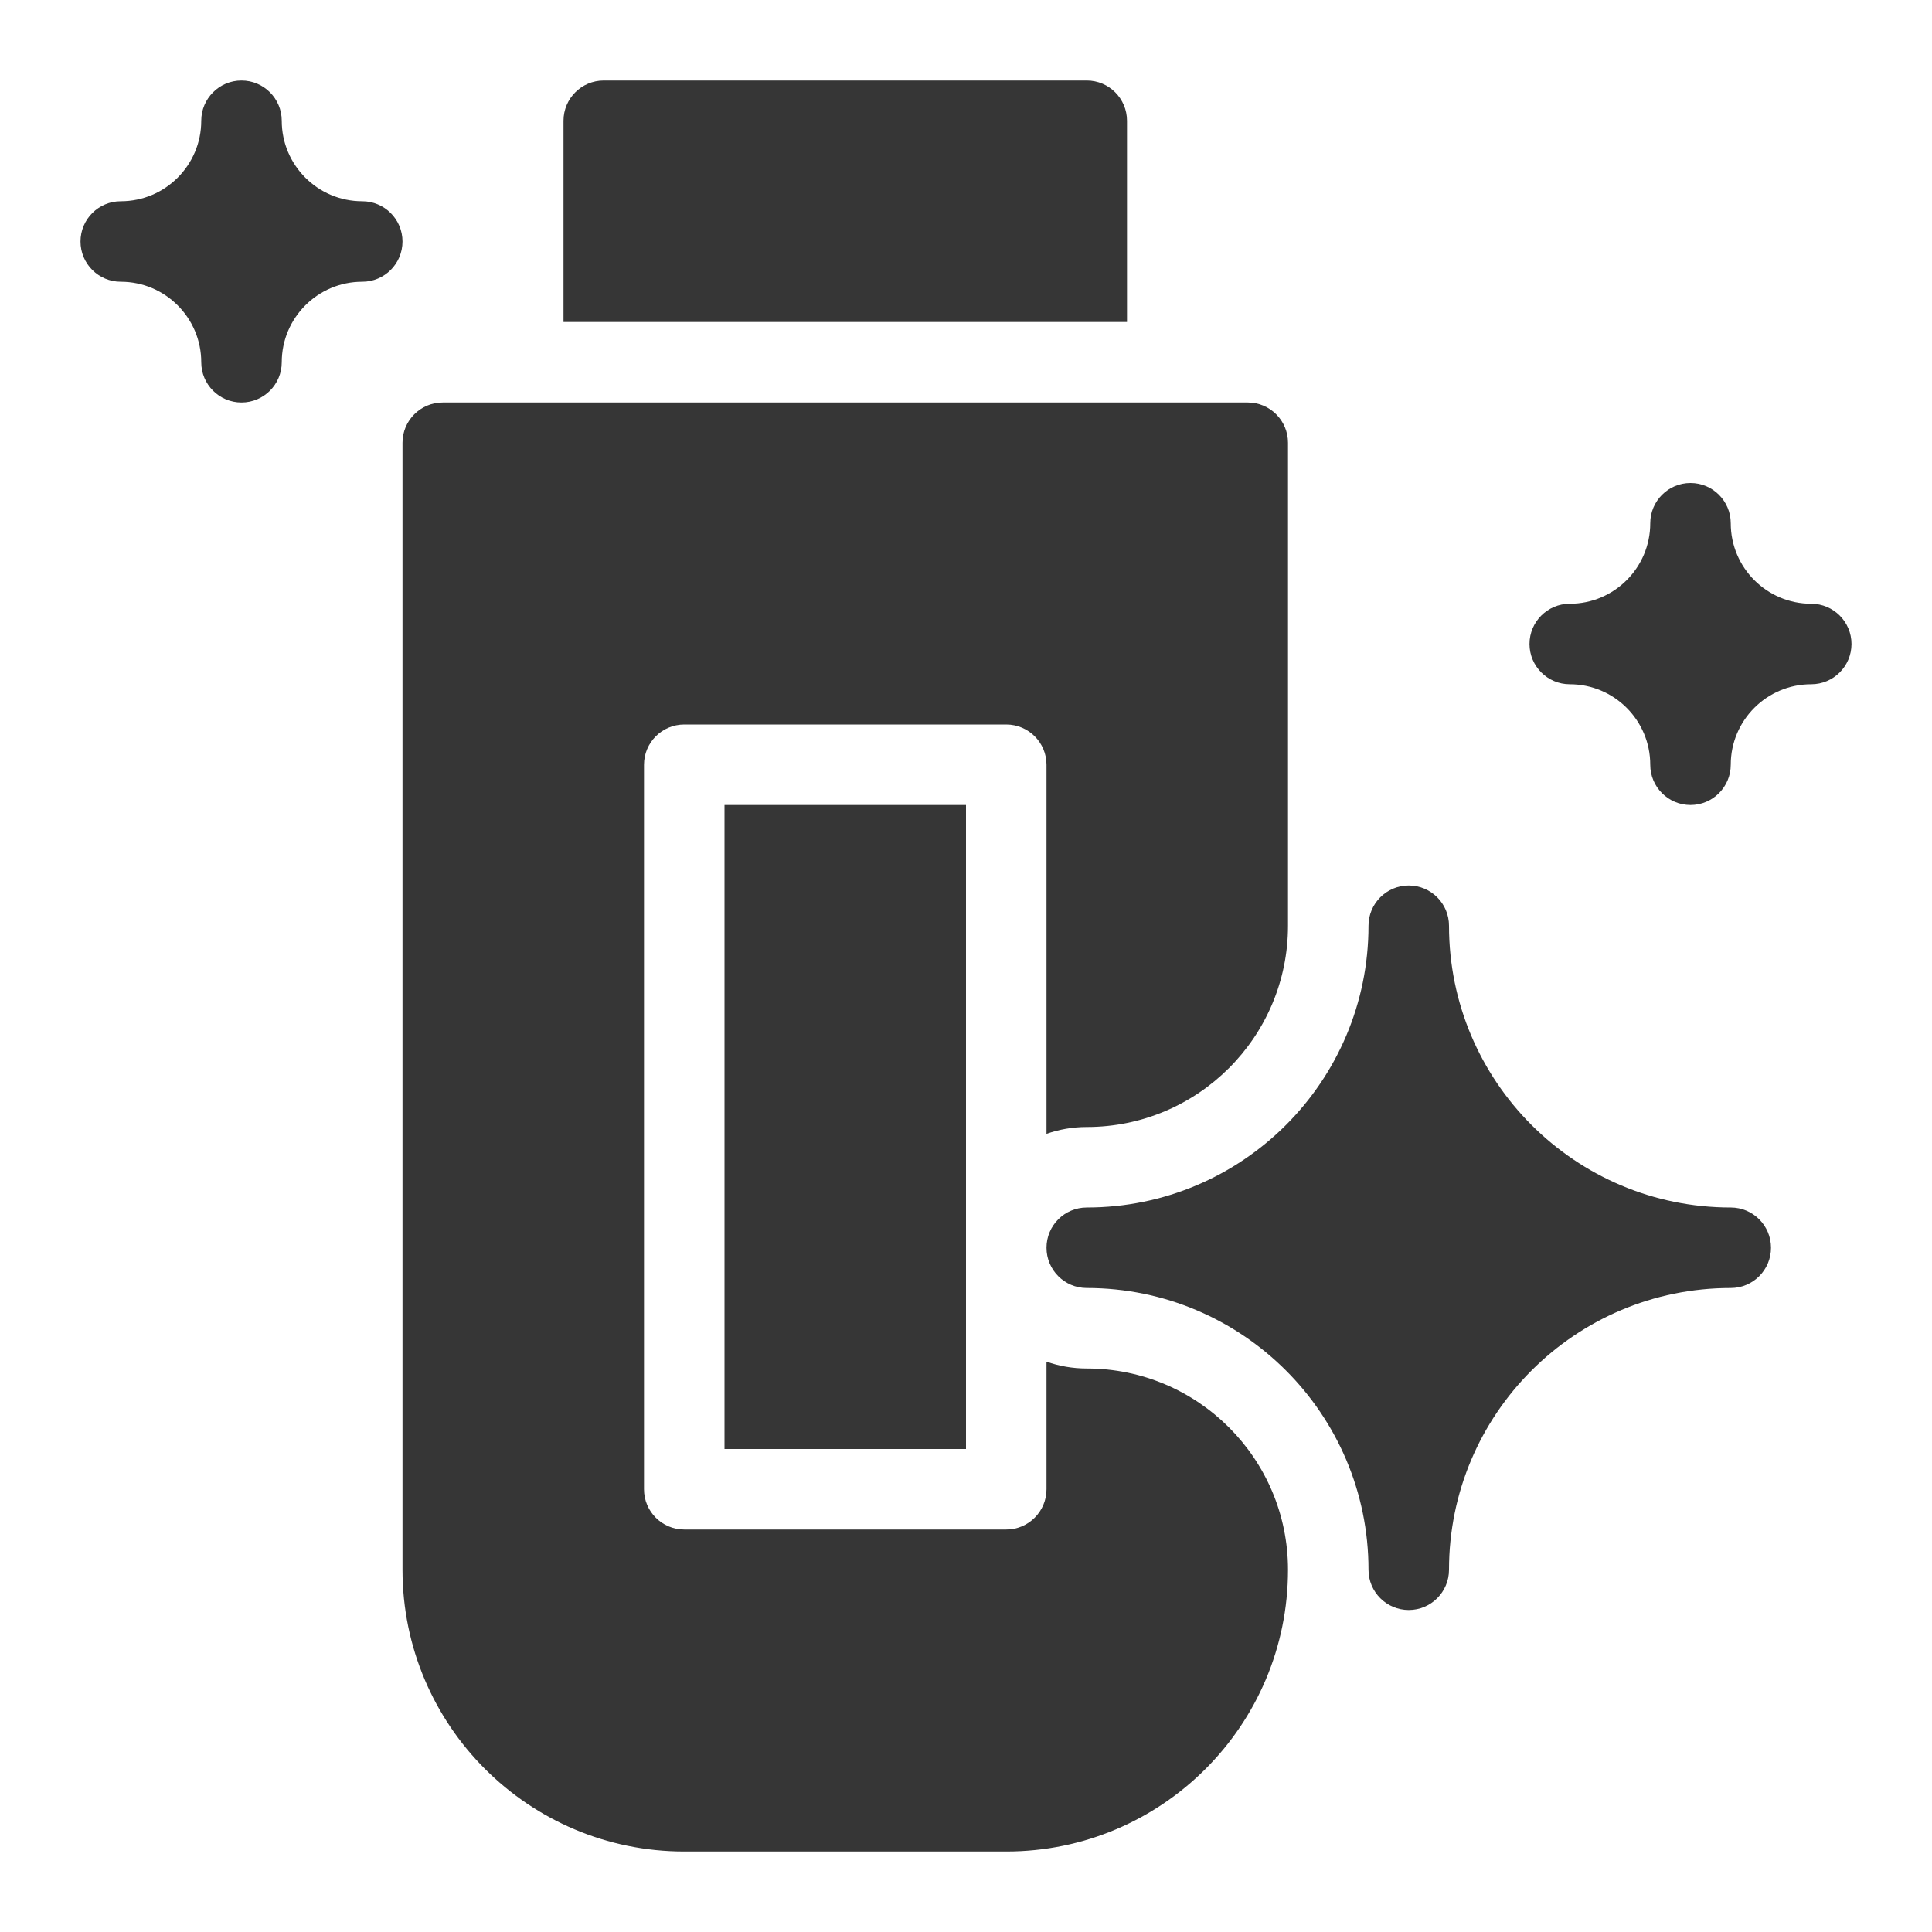
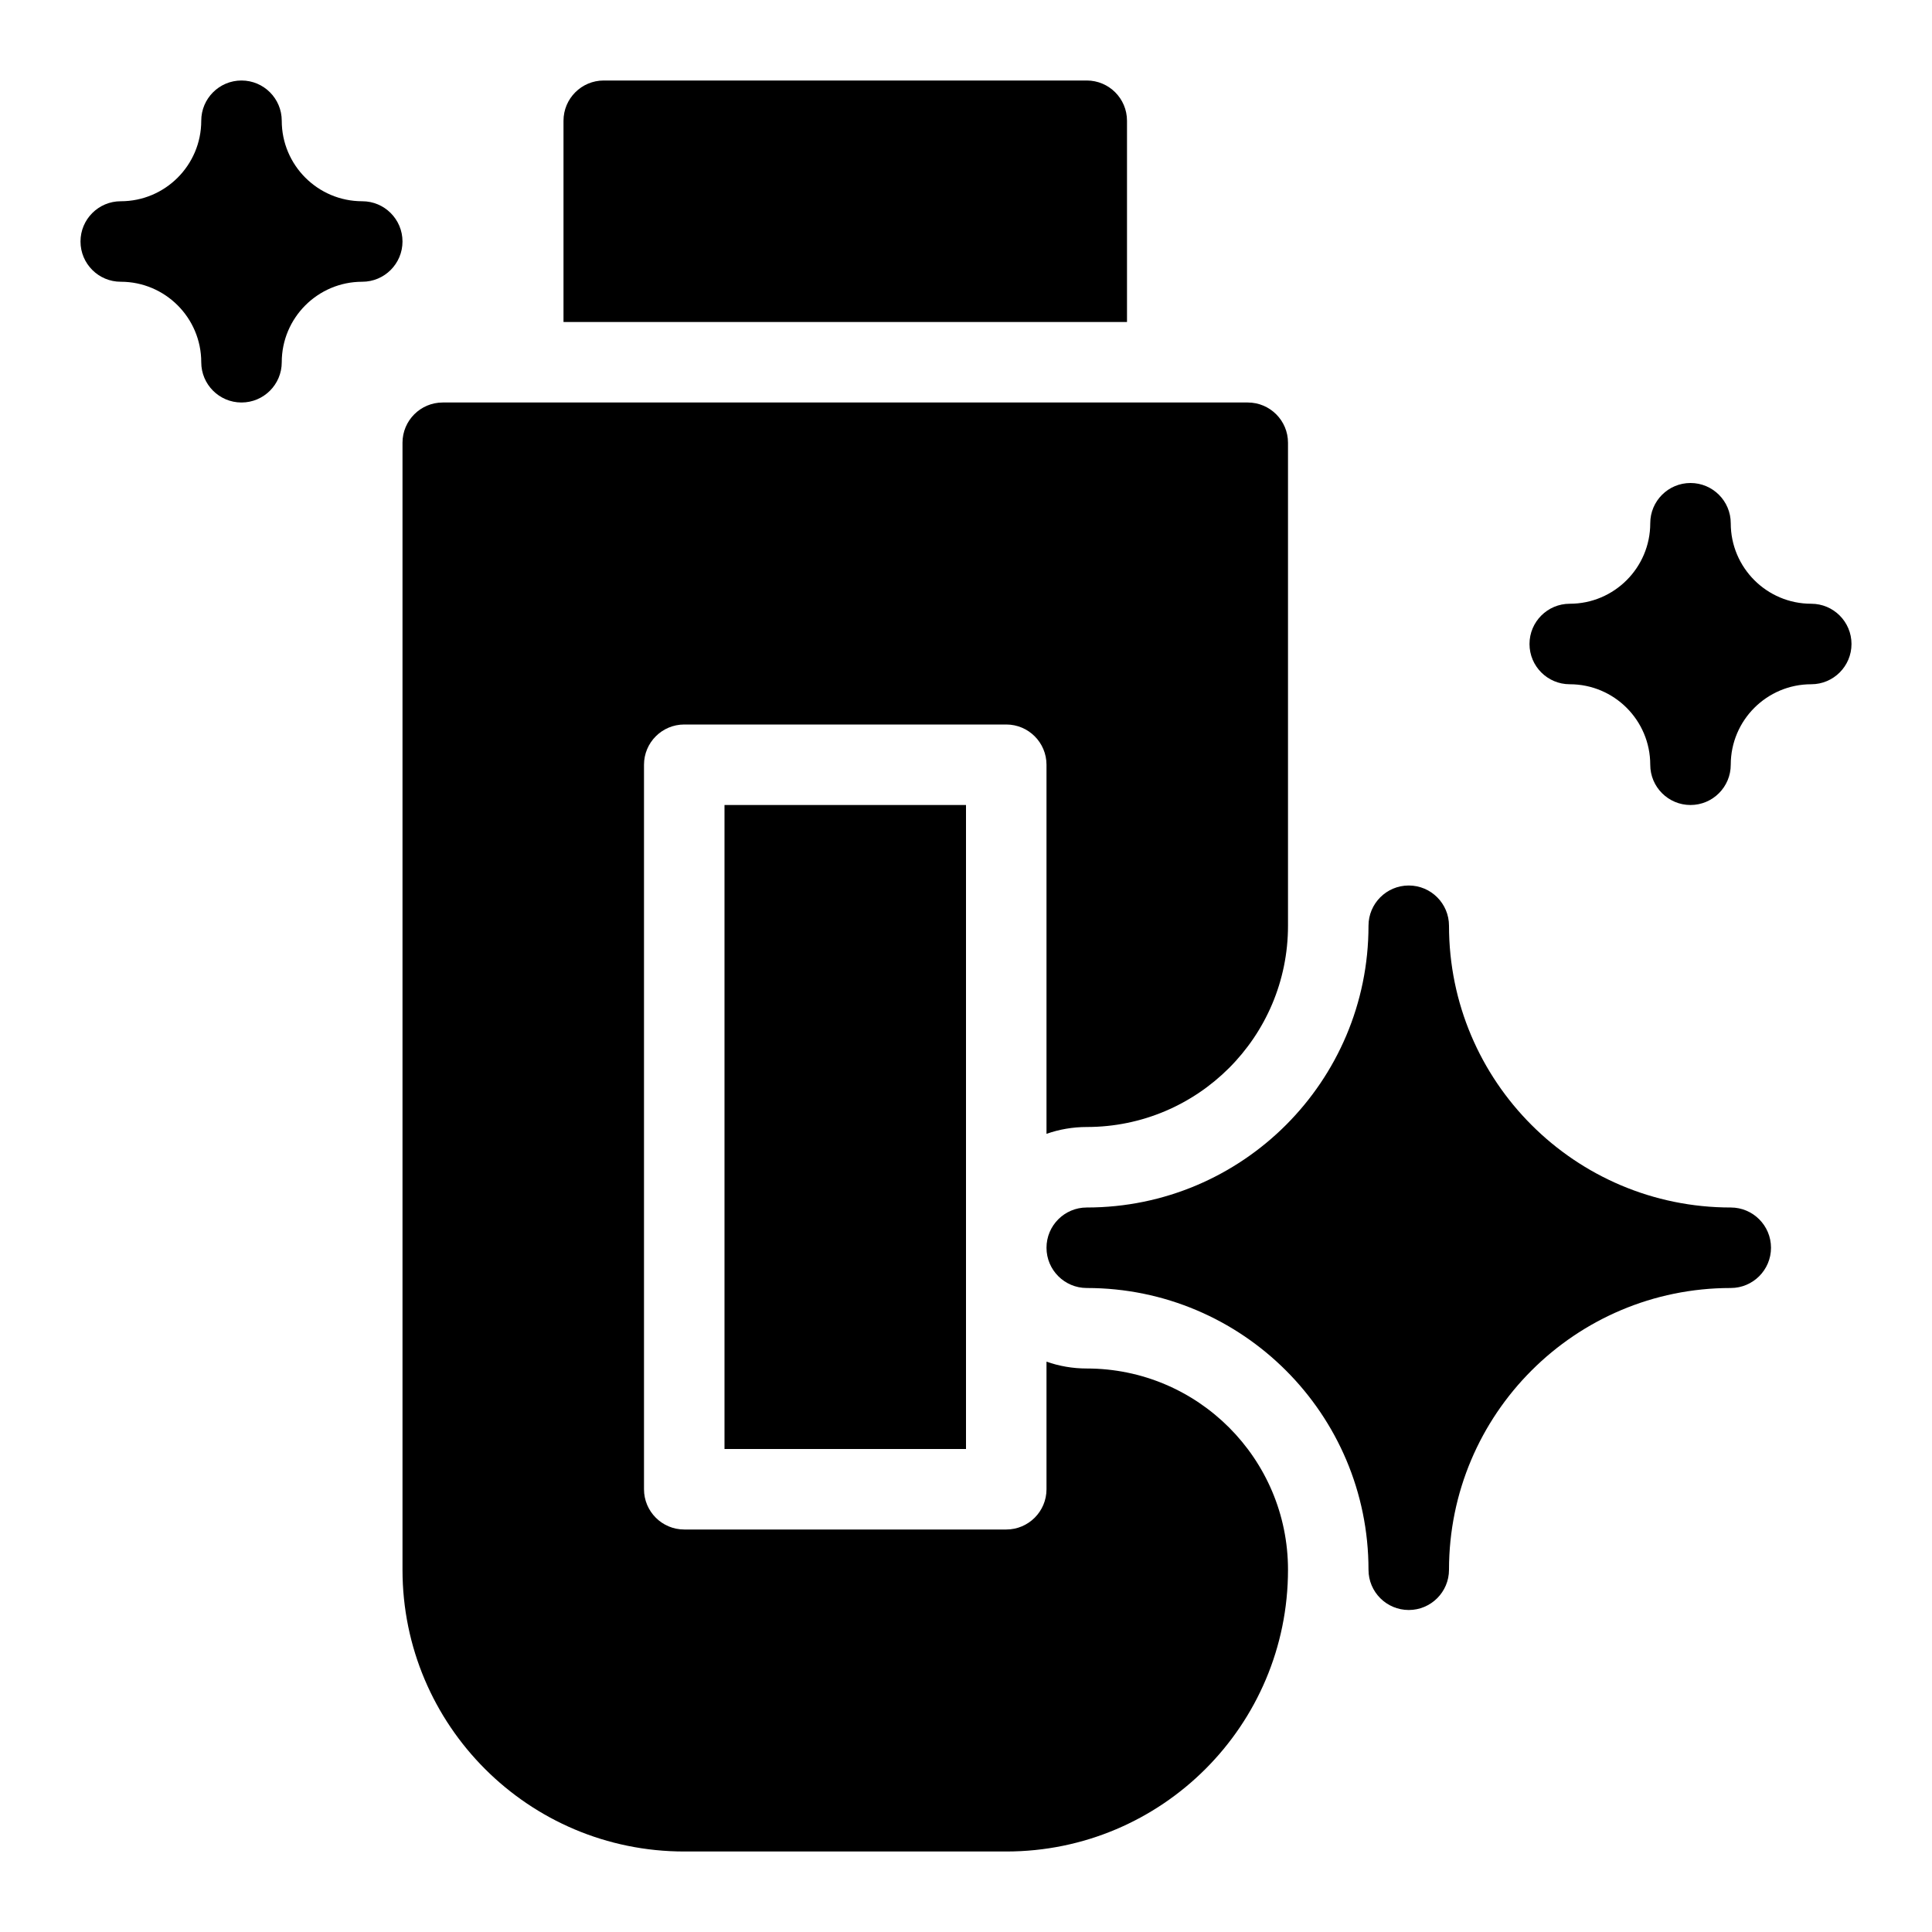
<svg xmlns="http://www.w3.org/2000/svg" width="24" height="24" version="1.1" viewBox="0 0 24 24">
-   <defs>
-     <style>
-       .cls-1 {
-         fill: #363636;
-       }
-     </style>
-   </defs>
-   <g>
-     <g id="Camada_1">
-       <g>
-         <path class="cls-1" d="M4.5,2.5c-.552,0-1-.448-1-1,0-.276-.224-.5-.5-.5s-.5.224-.5.5c0,.552-.448,1-1,1-.276,0-.5.224-.5.5s.224.5.5.5c.552,0,1,.448,1,1,0,.276.224.5.5.5s.5-.224.5-.5c0-.552.448-1,1-1,.276,0,.5-.224.5-.5s-.224-.5-.5-.5Z" />
-         <path class="cls-1" d="M14,1.5c0-.276-.224-.5-.5-.5h-6c-.276,0-.5.224-.5.5v2.5h7V1.5Z" />
-         <path class="cls-1" d="M13.5,17c-.175,0-.344-.03-.5-.085v1.585c0,.276-.224.5-.5.5h-4c-.276,0-.5-.224-.5-.5v-9c0-.276.224-.5.5-.5h4c.276,0,.5.224.5.5v4.585c.156-.055.325-.085.5-.085,1.38,0,2.5-1.12,2.5-2.5v-6c0-.276-.224-.5-.5-.5H5.5c-.276,0-.5.224-.5.5v14c0,1.933,1.567,3.5,3.5,3.5h4c1.933,0,3.5-1.567,3.5-3.5,0-1.38-1.12-2.5-2.5-2.5Z" />
-         <path class="cls-1" d="M22.5,7.5c-.552,0-1-.448-1-1,0-.276-.224-.5-.5-.5s-.5.224-.5.5c0,.552-.448,1-1,1-.276,0-.5.224-.5.5s.224.5.5.5c.552,0,1,.448,1,1,0,.276.224.5.5.5s.5-.224.5-.5c0-.552.448-1,1-1,.276,0,.5-.224.5-.5s-.224-.5-.5-.5Z" />
-         <path class="cls-1" d="M21.5,15c-1.933,0-3.5-1.567-3.5-3.5,0-.276-.224-.5-.5-.5s-.5.224-.5.5c0,1.933-1.567,3.5-3.5,3.5-.276,0-.5.224-.5.5s.224.5.5.5c1.933,0,3.5,1.567,3.5,3.5,0,.276.224.5.5.5s.5-.224.5-.5c0-1.933,1.567-3.5,3.5-3.5.276,0,.5-.224.5-.5s-.224-.5-.5-.5Z" />
-         <rect class="cls-1" x="9" y="10" width="3" height="8" />
-       </g>
-     </g>
-   </g>
+   <path d="M4.5,2.5c-.552,0-1-.448-1-1,0-.276-.224-.5-.5-.5s-.5.224-.5.5c0,.552-.448,1-1,1-.276,0-.5.224-.5.5s.224.5.5.5c.552,0,1,.448,1,1,0,.276.224.5.5.5s.5-.224.5-.5c0-.552.448-1,1-1,.276,0,.5-.224.5-.5s-.224-.5-.5-.5Z" />
+   <path d="M14,1.5c0-.276-.224-.5-.5-.5h-6c-.276,0-.5.224-.5.5v2.5h7V1.5Z" />
+   <path d="M13.5,17c-.175,0-.344-.03-.5-.085v1.585c0,.276-.224.5-.5.5h-4c-.276,0-.5-.224-.5-.5v-9c0-.276.224-.5.5-.5h4c.276,0,.5.224.5.5v4.585c.156-.055.325-.085.5-.085,1.38,0,2.5-1.12,2.5-2.5v-6c0-.276-.224-.5-.5-.5H5.5c-.276,0-.5.224-.5.5v14c0,1.933,1.567,3.5,3.5,3.5h4c1.933,0,3.5-1.567,3.5-3.5,0-1.38-1.12-2.5-2.5-2.5Z" />
+   <path d="M22.5,7.5c-.552,0-1-.448-1-1,0-.276-.224-.5-.5-.5s-.5.224-.5.5c0,.552-.448,1-1,1-.276,0-.5.224-.5.5s.224.5.5.5c.552,0,1,.448,1,1,0,.276.224.5.5.5s.5-.224.5-.5c0-.552.448-1,1-1,.276,0,.5-.224.5-.5s-.224-.5-.5-.5Z" />
+   <path d="M21.5,15c-1.933,0-3.5-1.567-3.5-3.5,0-.276-.224-.5-.5-.5s-.5.224-.5.5c0,1.933-1.567,3.5-3.5,3.5-.276,0-.5.224-.5.5s.224.5.5.5c1.933,0,3.5,1.567,3.5,3.5,0,.276.224.5.5.5s.5-.224.5-.5c0-1.933,1.567-3.5,3.5-3.5.276,0,.5-.224.5-.5s-.224-.5-.5-.5Z" />
+   <rect x="9" y="10" width="3" height="8" />
</svg>
